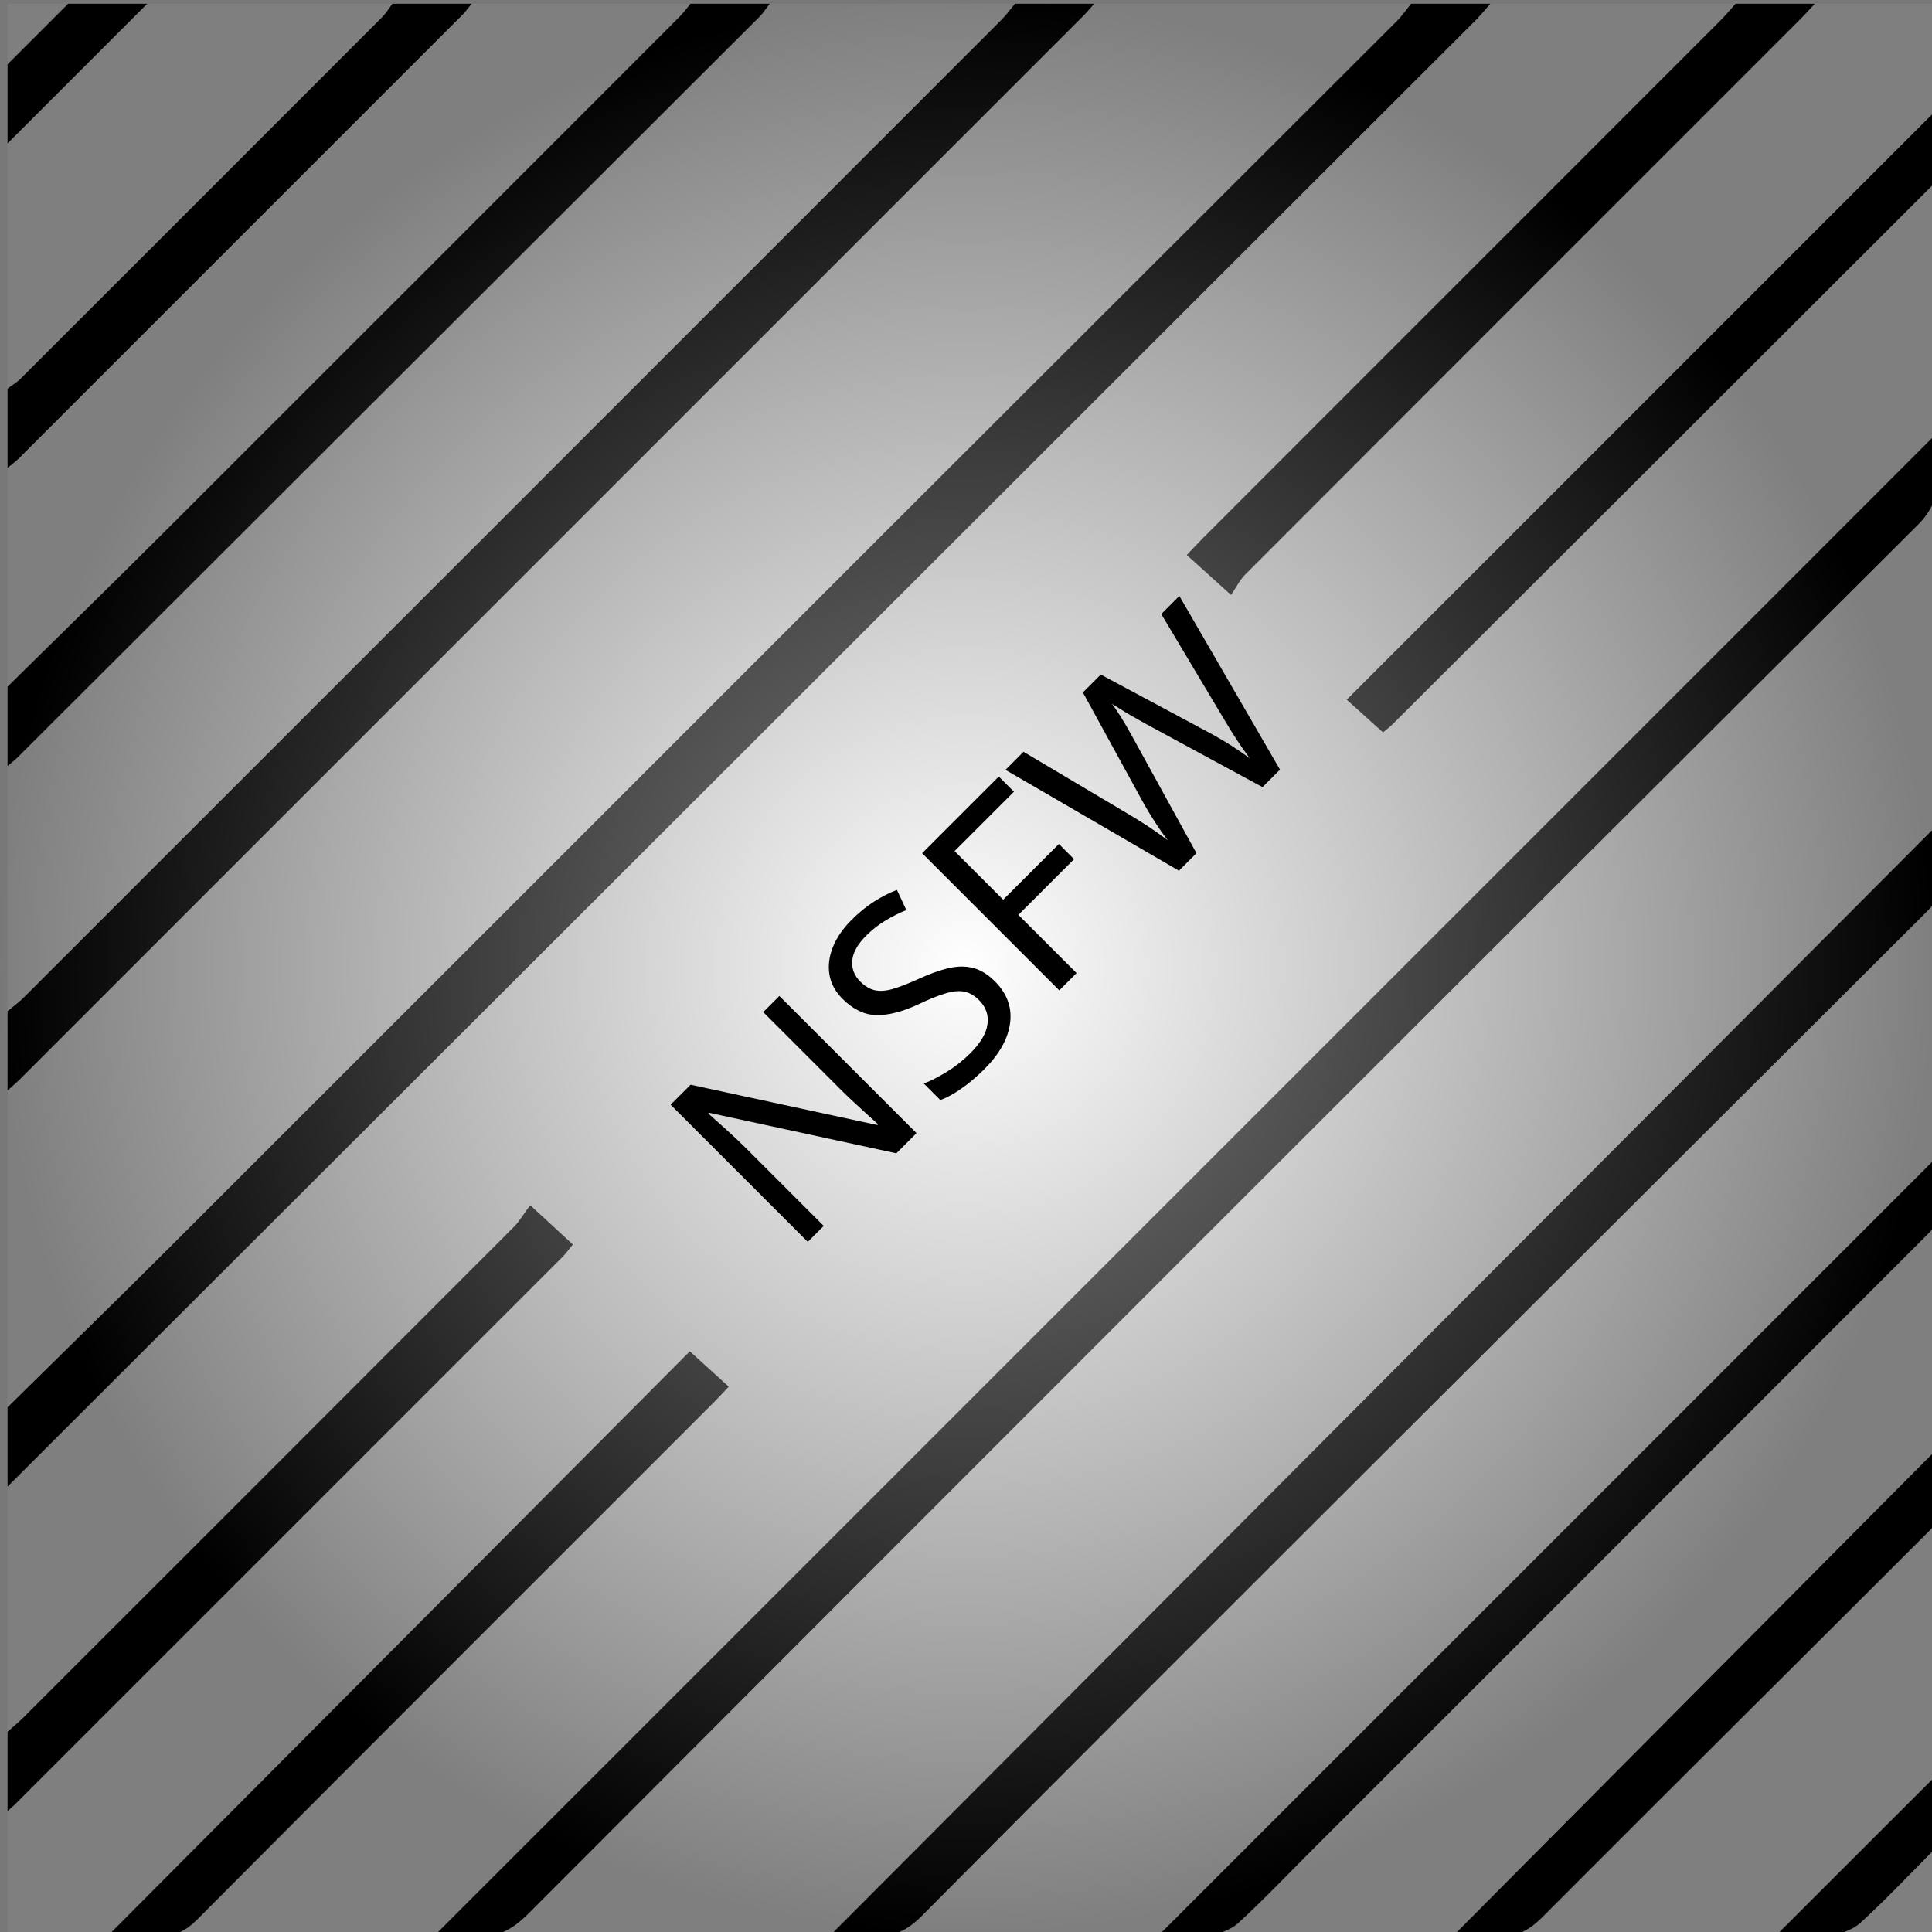
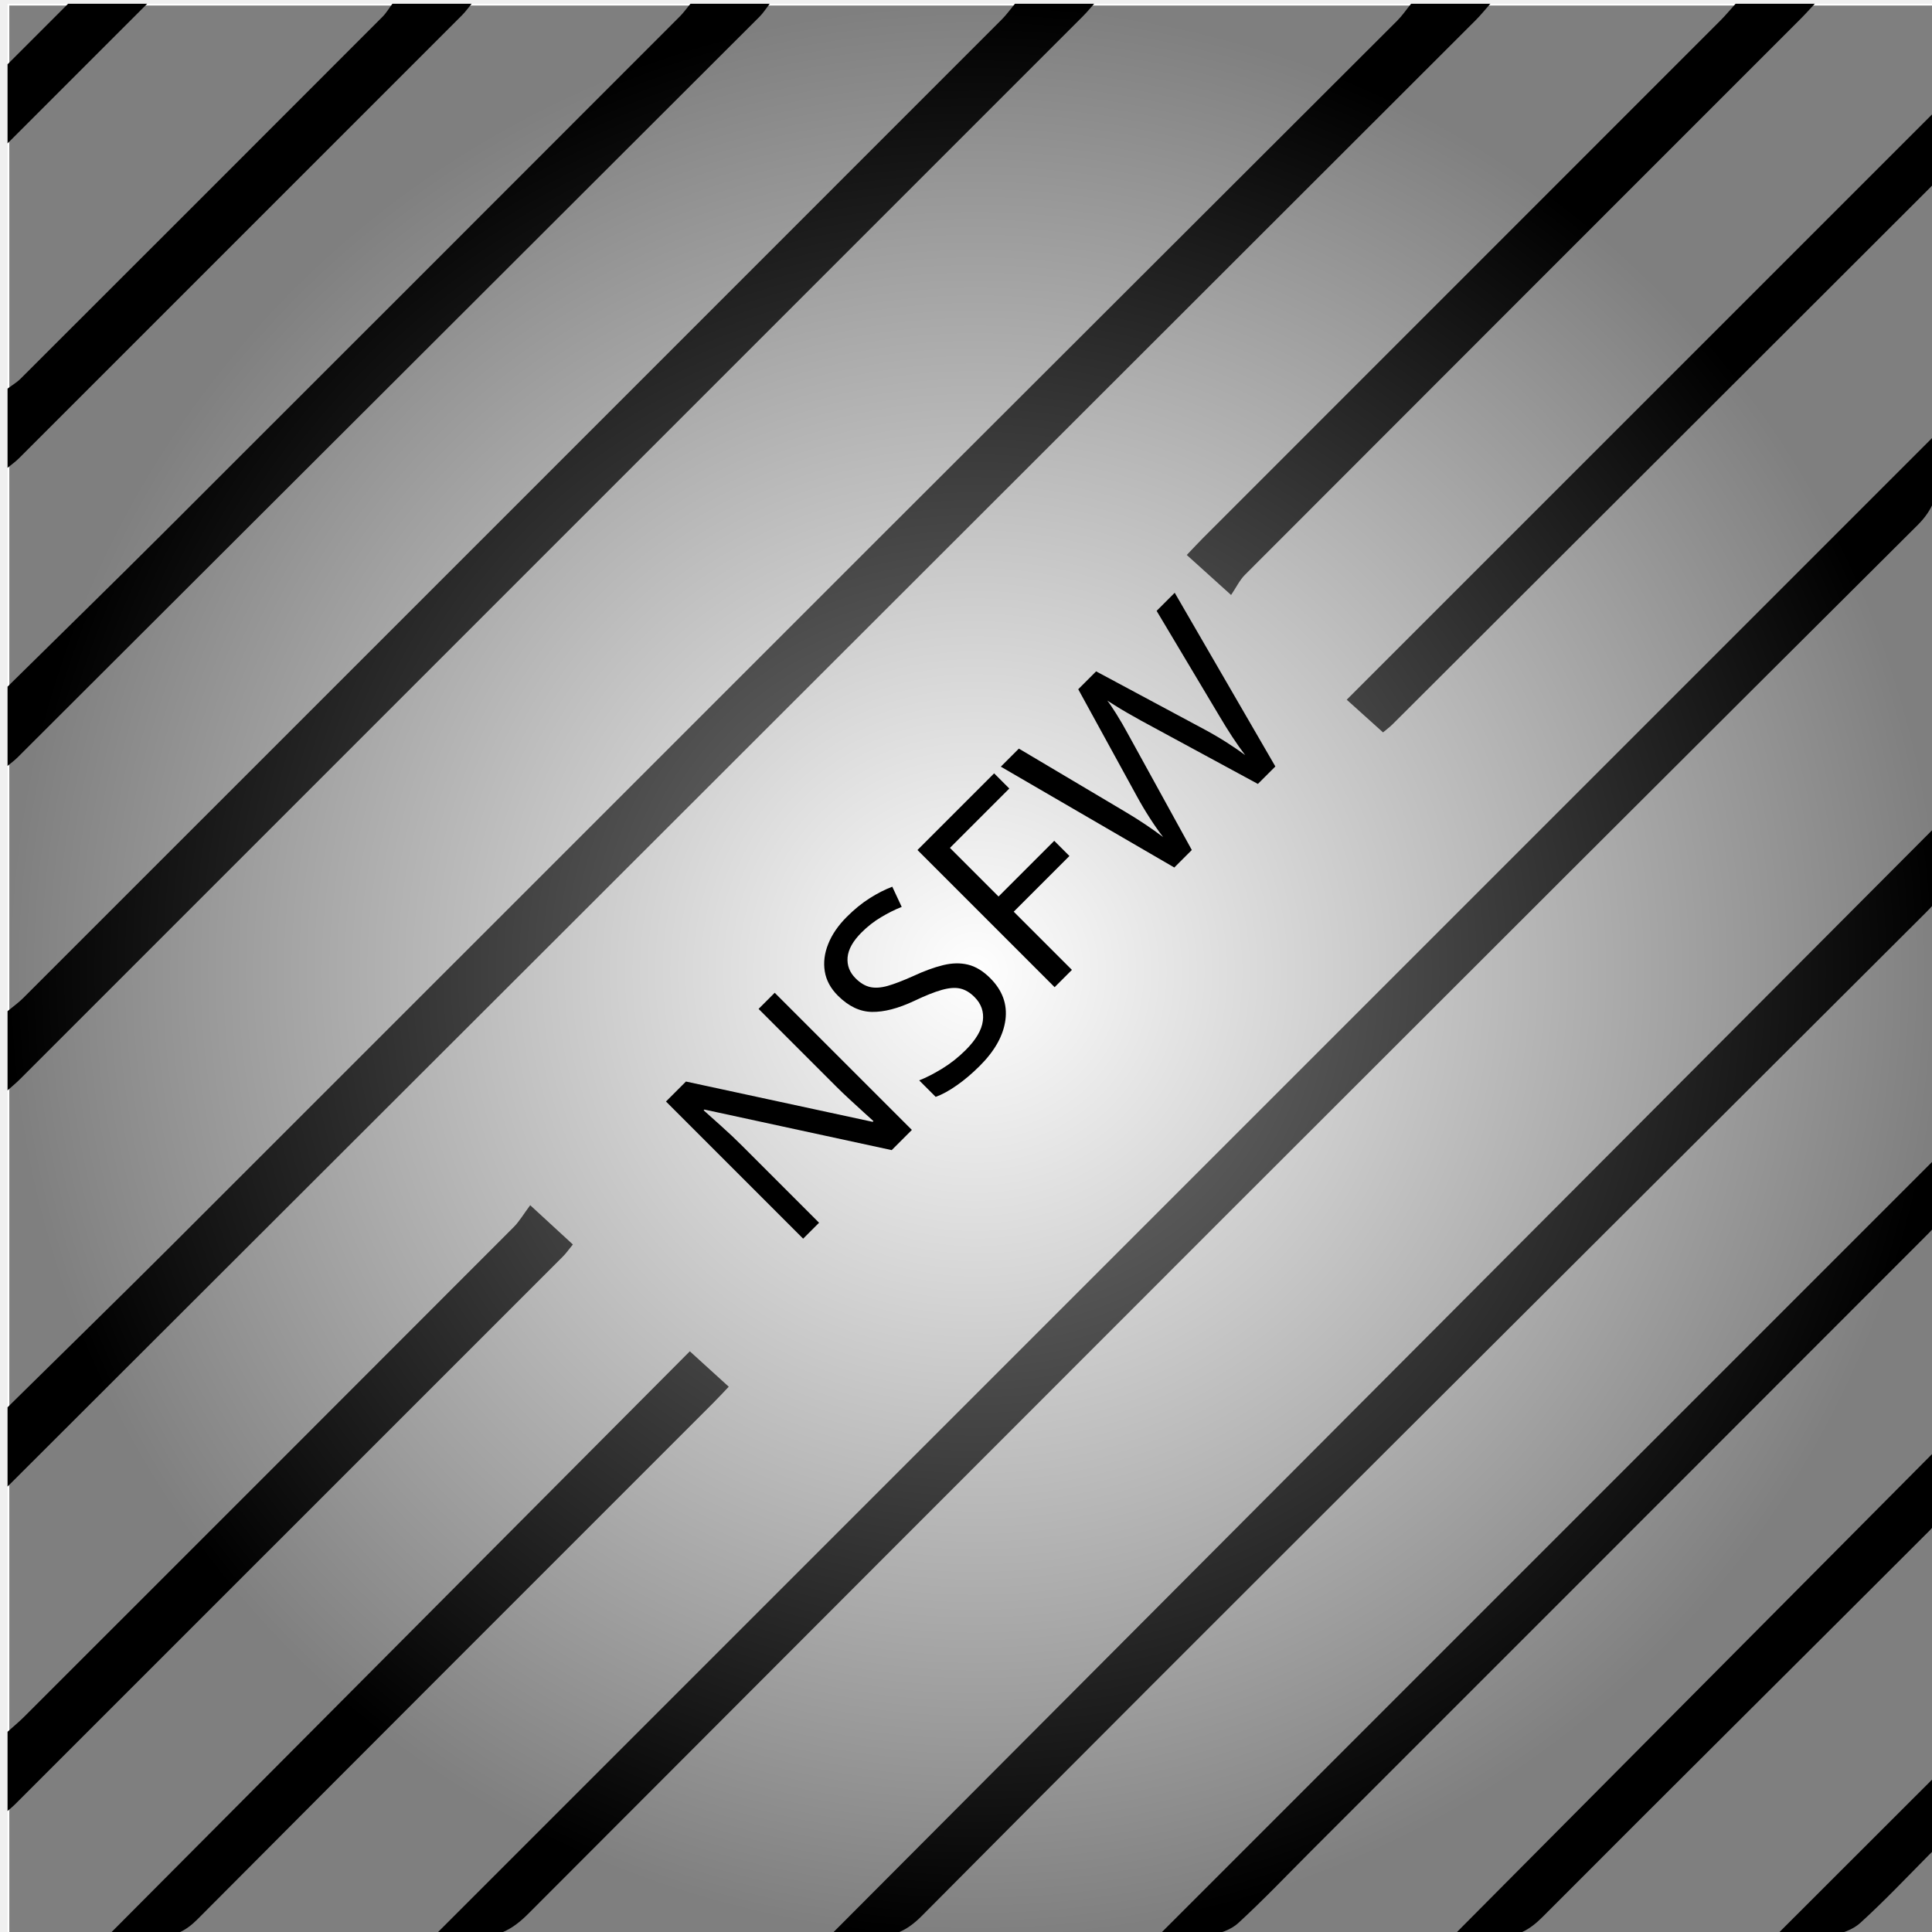
<svg xmlns="http://www.w3.org/2000/svg" version="1.1" id="Ebene_1" x="0px" y="0px" width="512px" height="512px" viewBox="0 0 512 512" enable-background="new 0 0 512 512" xml:space="preserve">
  <g>
    <g>
-       <path fill-rule="evenodd" clip-rule="evenodd" fill="#FFFFFF" d="M480.939,1c11.332,0,22.664,0,33.996,0    c0,170.979,0,341.957,0,512.936c-170.979,0-341.957,0-512.936,0c0-11.332,0-22.664,0-33.996c0.624-0.551,1.278-1.07,1.865-1.657    c48.435-48.414,96.865-96.833,145.283-145.266c0.893-0.894,1.623-1.95,2.664-3.216c-3.609-3.321-6.956-6.401-11.305-10.404    c-1.756,2.355-2.862,4.286-4.379,5.807C92.921,368.479,49.676,411.715,6.424,454.944c-1.404,1.403-2.946,2.668-4.424,3.998    c0-21.664,0-43.328,0-64.992c50.814-50.732,101.637-101.457,152.441-152.199C233.299,162.99,312.146,84.218,390.985,5.439    c1.401-1.4,2.646-2.957,3.965-4.439c21.664,0,43.328,0,64.992,0c-1.329,1.477-2.595,3.019-3.997,4.423    c-45.673,45.695-91.36,91.377-137.04,137.065c-1.381,1.382-2.705,2.82-4.396,4.588c3.737,3.374,7.137,6.441,11.743,10.599    c1.384-2.047,2.275-3.949,3.671-5.346c49.058-49.14,98.164-98.23,147.257-147.335C478.472,3.702,479.688,2.333,480.939,1z     M115.171,512.936c3.214,0,6.845-0.331,10.392,0.074c5.973,0.684,10.147-1.553,14.39-5.803    C262.581,384.355,385.261,261.558,508.261,139.08c8.272-8.237,4.577-16.685,5.474-24.707    C380.876,247.231,248.086,380.021,115.171,512.936z M219.992,512.935c3.233,0,7.235-0.296,11.175,0.071    c5.401,0.504,9.244-1.372,13.111-5.266c40.386-40.672,80.943-81.175,121.507-121.669c48.11-48.027,96.282-95.992,144.384-144.027    c1.469-1.467,3.383-3.341,3.514-5.14c0.44-6.046,0.168-12.143,0.168-18.721C415.511,316.821,317.716,414.912,219.992,512.935z     M513.911,306.032c-68.975,68.975-138.109,138.109-206.903,206.903c3.775,0,8.619,0.359,13.374-0.14    c2.692-0.283,5.802-1.361,7.747-3.146c6.743-6.188,13.059-12.844,19.537-19.322c54.182-54.182,108.368-108.357,162.516-162.574    c1.467-1.469,3.423-3.306,3.56-5.093C514.192,316.764,513.911,310.812,513.911,306.032z M366.521,194.09    c0.995-0.841,1.791-1.422,2.48-2.109c47.501-47.395,94.999-94.794,142.463-142.228c1.008-1.007,2.246-2.394,2.296-3.646    c0.239-6.028,0.107-12.071,0.107-17.638c-52.323,52.319-104.525,104.518-156.97,156.958    C359.778,188.019,363.081,190.993,366.521,194.09z M182.812,358.112c-51.492,51.715-102.654,103.1-154.154,154.822    c4.28,0,8.558-0.279,12.782,0.076c4.525,0.381,7.684-1.161,10.91-4.403c45.474-45.691,91.093-91.239,136.672-136.827    c1.282-1.282,2.51-2.62,4.103-4.287C189.554,364.245,186.165,361.161,182.812,358.112z M513.921,383.428    c-43.206,43.468-86.146,86.668-128.728,129.508c3.2,0,7.39-0.328,11.504,0.083c5.14,0.515,8.613-1.51,12.181-5.089    c34.098-34.208,68.389-68.224,102.54-102.376c1.271-1.271,2.296-3.362,2.391-5.127    C514.111,394.788,513.921,389.124,513.921,383.428z M470.662,512.935c5.012,0,9.865,0.368,14.626-0.143    c2.688-0.288,5.762-1.427,7.724-3.213c6.276-5.711,12.133-11.886,18.103-17.93c1.027-1.04,2.542-2.284,2.593-3.486    c0.263-6.195,0.122-12.407,0.122-18.358C499.387,484.236,485.201,498.409,470.662,512.935z" />
-       <path fill-rule="evenodd" clip-rule="evenodd" fill="#FFFFFF" d="M2,372.953c0-27.996,0-55.993,0-83.989    c1.11-0.998,2.271-1.946,3.325-3c93.888-93.873,187.768-187.752,281.64-281.64c1.054-1.054,2.002-2.214,2.999-3.324    c27.996,0,55.993,0,83.989,0c-1.232,1.516-2.341,3.156-3.716,4.53c-45.249,45.208-90.547,90.369-135.79,135.584    c-62.8,62.76-125.544,125.578-188.355,188.327C31.484,344.034,16.702,358.453,2,372.953z" />
-       <path fill-rule="evenodd" clip-rule="evenodd" fill="#FFFFFF" d="M203.975,1c21.664,0,43.328,0,64.991,0    c-1.151,1.387-2.201,2.878-3.472,4.148C179.062,91.613,92.612,178.063,6.147,264.496c-1.27,1.27-2.76,2.318-4.147,3.47    c0-21.663,0-43.328,0-64.991c0.886-0.746,1.833-1.43,2.649-2.245C70.196,135.317,135.735,69.896,201.255,4.456    C202.285,3.427,203.074,2.157,203.975,1z" />
-       <path fill-rule="evenodd" clip-rule="evenodd" fill="#FFFFFF" d="M124.984,1c19.331,0,38.662,0,57.993,0    c-0.947,1.137-1.812,2.358-2.854,3.401C134.613,49.94,89.107,95.485,43.548,140.976C29.78,154.724,15.854,168.314,2,181.977    c0-19.331,0-38.662,0-57.993c1.011-0.841,2.096-1.608,3.022-2.534C44.177,82.32,83.32,43.178,122.45,4.022    C123.375,3.096,124.143,2.011,124.984,1z" />
-       <path fill-rule="evenodd" clip-rule="evenodd" d="M2,372.953c14.702-14.5,29.484-28.919,44.092-43.513    c62.811-62.749,125.555-125.567,188.355-188.327C279.69,95.899,324.988,50.738,370.237,5.53c1.375-1.374,2.483-3.014,3.716-4.53    c6.999,0,13.998,0,20.997,0c-1.318,1.483-2.563,3.039-3.965,4.439C312.146,84.218,233.299,162.99,154.441,241.751    C103.637,292.493,52.814,343.218,2,393.95C2,386.951,2,379.952,2,372.953z" />
-       <path fill-rule="evenodd" clip-rule="evenodd" d="M2,267.966c1.387-1.151,2.877-2.2,4.147-3.47    C92.612,178.063,179.062,91.613,265.494,5.148c1.271-1.271,2.32-2.761,3.472-4.148c7,0,13.999,0,20.998,0    c-0.997,1.11-1.945,2.27-2.999,3.324C193.093,98.211,99.213,192.091,5.325,285.964c-1.054,1.054-2.215,2.002-3.325,3    C2,281.965,2,274.966,2,267.966z" />
-       <path fill-rule="evenodd" clip-rule="evenodd" fill="#FFFFFF" d="M2,102.987c0-21.664,0-43.328,0-64.992    C14.332,25.663,26.663,13.332,38.995,1c21.664,0,43.328,0,64.992,0c-0.874,1.163-1.622,2.451-2.64,3.47    C69.41,36.451,37.451,68.41,5.47,100.347C4.451,101.364,3.163,102.113,2,102.987z" />
-       <path fill-rule="evenodd" clip-rule="evenodd" d="M2,181.977c13.854-13.663,27.78-27.253,41.548-41.001    C89.107,95.485,134.613,49.94,180.123,4.401c1.042-1.043,1.907-2.264,2.854-3.401c6.999,0,13.998,0,20.998,0    c-0.901,1.157-1.689,2.427-2.719,3.456C135.735,69.896,70.196,135.317,4.649,200.729c-0.817,0.815-1.763,1.5-2.649,2.245    C2,195.975,2,188.976,2,181.977z" />
-       <path fill-rule="evenodd" clip-rule="evenodd" d="M480.939,1c-1.252,1.333-2.468,2.702-3.759,3.994    c-49.093,49.104-98.199,98.195-147.257,147.335c-1.396,1.397-2.287,3.299-3.671,5.346c-4.606-4.158-8.006-7.226-11.743-10.599    c1.69-1.768,3.015-3.206,4.396-4.588c45.68-45.688,91.367-91.37,137.04-137.065c1.402-1.404,2.668-2.946,3.997-4.423    C466.941,1,473.94,1,480.939,1z" />
-       <path fill-rule="evenodd" clip-rule="evenodd" d="M2,458.942c1.478-1.33,3.02-2.595,4.424-3.998    c43.252-43.229,86.498-86.466,129.704-129.741c1.518-1.521,2.623-3.451,4.379-5.807c4.349,4.003,7.696,7.083,11.305,10.404    c-1.041,1.266-1.771,2.322-2.664,3.216C100.73,381.449,52.3,429.868,3.865,478.282c-0.587,0.587-1.242,1.106-1.865,1.657    C2,472.94,2,465.941,2,458.942z" />
-       <path fill-rule="evenodd" clip-rule="evenodd" d="M2,102.987c1.163-0.874,2.451-1.623,3.47-2.64    C37.451,68.41,69.41,36.451,101.347,4.47c1.018-1.019,1.767-2.307,2.64-3.47c7,0,13.999,0,20.998,0    c-0.841,1.011-1.609,2.096-2.534,3.022C83.32,43.178,44.177,82.32,5.022,121.45c-0.927,0.926-2.012,1.693-3.022,2.534    C2,116.985,2,109.986,2,102.987z" />
-       <path fill-rule="evenodd" clip-rule="evenodd" d="M38.995,1C26.663,13.332,14.332,25.663,2,37.995c0-6.999,0-13.998,0-20.997    C7.333,11.665,12.665,6.333,17.998,1C24.997,1,31.996,1,38.995,1z" />
-       <path fill-rule="evenodd" clip-rule="evenodd" fill="#FFFFFF" d="M17.998,1C12.665,6.333,7.333,11.665,2,16.998    C2,11.665,2,6.333,2,1C7.333,1,12.665,1,17.998,1z" />
-       <path fill-rule="evenodd" clip-rule="evenodd" d="M115.171,512.936c132.915-132.915,265.705-265.705,398.563-398.563    c-0.896,8.022,2.799,16.47-5.474,24.707c-123,122.478-245.68,245.276-368.308,368.127c-4.243,4.25-8.417,6.486-14.39,5.803    C122.017,512.604,118.386,512.936,115.171,512.936z" />
-       <path fill-rule="evenodd" clip-rule="evenodd" d="M219.992,512.935c97.724-98.022,195.519-196.113,293.859-294.751    c0,6.578,0.272,12.675-0.168,18.721c-0.131,1.799-2.045,3.672-3.514,5.14c-48.102,48.035-96.273,96-144.384,144.027    c-40.564,40.494-81.121,80.997-121.507,121.669c-3.867,3.894-7.71,5.77-13.111,5.266    C227.227,512.639,223.225,512.935,219.992,512.935z" />
-       <path fill-rule="evenodd" clip-rule="evenodd" d="M513.911,306.032c0,4.779,0.281,10.731-0.17,16.628    c-0.137,1.787-2.093,3.624-3.56,5.093c-54.147,54.217-108.334,108.393-162.516,162.574c-6.479,6.479-12.794,13.134-19.537,19.322    c-1.945,1.785-5.055,2.863-7.747,3.146c-4.755,0.499-9.599,0.14-13.374,0.14C375.802,444.142,444.937,375.007,513.911,306.032z" />
-       <path fill-rule="evenodd" clip-rule="evenodd" d="M366.521,194.09c-3.44-3.097-6.743-6.071-9.623-8.664    c52.444-52.439,104.646-104.638,156.97-156.958c0,5.567,0.132,11.61-0.107,17.638c-0.05,1.252-1.288,2.639-2.296,3.646    c-47.464,47.434-94.962,94.833-142.463,142.228C368.313,192.668,367.517,193.249,366.521,194.09z" />
-       <path fill-rule="evenodd" clip-rule="evenodd" d="M182.812,358.112c3.353,3.049,6.743,6.133,10.313,9.381    c-1.593,1.667-2.821,3.005-4.103,4.287c-45.579,45.588-91.198,91.136-136.672,136.827c-3.226,3.242-6.384,4.784-10.91,4.403    c-4.225-0.355-8.502-0.076-12.782-0.076C80.158,461.212,131.319,409.827,182.812,358.112z" />
-       <path fill-rule="evenodd" clip-rule="evenodd" d="M513.921,383.428c0,5.696,0.19,11.36-0.112,16.999    c-0.095,1.765-1.12,3.855-2.391,5.127c-34.151,34.152-68.442,68.168-102.54,102.376c-3.567,3.579-7.041,5.604-12.181,5.089    c-4.114-0.411-8.304-0.083-11.504-0.083C427.774,470.096,470.715,426.896,513.921,383.428z" />
-       <path fill-rule="evenodd" clip-rule="evenodd" d="M470.662,512.935c14.539-14.525,28.725-28.698,43.167-43.13    c0,5.951,0.141,12.163-0.122,18.358c-0.051,1.202-1.565,2.446-2.593,3.486c-5.97,6.044-11.826,12.219-18.103,17.93    c-1.962,1.786-5.036,2.925-7.724,3.213C480.527,513.303,475.674,512.935,470.662,512.935z" />
+       <path fill="#FFFFFF" d="M480.939,1c11.332,0,22.664,0,33.996,0c0,170.979,0,341.957,0,512.936c-170.979,0-341.957,0-512.936,0    c0-11.332,0-22.664,0-33.995c0.624-0.552,1.277-1.07,1.865-1.657c48.435-48.414,96.864-96.833,145.282-145.266    c0.894-0.895,1.623-1.951,2.664-3.217c-3.608-3.32-6.956-6.4-11.305-10.404c-1.756,2.355-2.862,4.287-4.379,5.808    c-43.206,43.274-86.451,86.511-129.703,129.74c-1.404,1.402-2.946,2.668-4.424,3.998c0-21.664,0-43.329,0-64.992    c50.813-50.732,101.637-101.457,152.44-152.199C233.299,162.99,312.146,84.218,390.985,5.439c1.401-1.4,2.646-2.957,3.965-4.439    c21.664,0,43.328,0,64.992,0c-1.329,1.477-2.595,3.019-3.997,4.423c-45.673,45.695-91.36,91.377-137.04,137.065    c-1.381,1.382-2.705,2.82-4.396,4.588c3.736,3.374,7.137,6.441,11.743,10.599c1.384-2.047,2.274-3.949,3.671-5.346    c49.058-49.14,98.164-98.23,147.257-147.335C478.472,3.702,479.688,2.333,480.939,1z M115.171,512.936    c3.214,0,6.845-0.33,10.392,0.074c5.974,0.685,10.147-1.553,14.391-5.803C262.581,384.355,385.261,261.559,508.261,139.08    c8.271-8.237,4.577-16.685,5.474-24.707C380.876,247.231,248.086,380.021,115.171,512.936z M219.992,512.935    c3.232,0,7.234-0.296,11.175,0.071c5.4,0.504,9.244-1.372,13.11-5.266c40.387-40.672,80.943-81.175,121.507-121.67    c48.11-48.026,96.282-95.991,144.385-144.026c1.469-1.467,3.383-3.341,3.514-5.14c0.44-6.046,0.168-12.143,0.168-18.721    C415.511,316.82,317.716,414.912,219.992,512.935z M513.91,306.032c-68.975,68.975-138.108,138.108-206.902,206.902    c3.774,0,8.619,0.359,13.374-0.14c2.691-0.283,5.802-1.361,7.747-3.146c6.742-6.188,13.059-12.845,19.536-19.322    c54.183-54.183,108.368-108.356,162.517-162.574c1.467-1.469,3.423-3.306,3.56-5.093    C514.192,316.764,513.91,310.813,513.91,306.032z M366.521,194.09c0.995-0.841,1.791-1.422,2.48-2.109    C416.502,144.586,464,97.187,511.464,49.753c1.008-1.007,2.245-2.394,2.296-3.646c0.238-6.028,0.106-12.071,0.106-17.638    c-52.322,52.319-104.524,104.518-156.97,156.958C359.778,188.019,363.08,190.993,366.521,194.09z M182.812,358.111    C131.32,409.827,80.158,461.212,28.658,512.934c4.279,0,8.558-0.278,12.781,0.076c4.525,0.381,7.685-1.161,10.91-4.402    c45.475-45.691,91.093-91.239,136.672-136.828c1.282-1.281,2.51-2.619,4.104-4.286    C189.554,364.245,186.165,361.161,182.812,358.111z M513.921,383.428c-43.206,43.469-86.146,86.668-128.729,129.508    c3.2,0,7.391-0.327,11.504,0.084c5.141,0.515,8.613-1.511,12.182-5.09c34.098-34.208,68.389-68.224,102.54-102.375    c1.271-1.271,2.296-3.363,2.391-5.127C514.111,394.788,513.921,389.124,513.921,383.428z M470.661,512.935    c5.013,0,9.865,0.368,14.626-0.143c2.688-0.288,5.763-1.427,7.725-3.213c6.275-5.711,12.133-11.886,18.103-17.93    c1.027-1.04,2.542-2.284,2.593-3.486c0.264-6.195,0.122-12.407,0.122-18.358C499.387,484.236,485.2,498.409,470.661,512.935z" />
+       <path fill="#FFFFFF" d="M2,372.953c0-27.996,0-55.993,0-83.989c1.109-0.998,2.271-1.946,3.325-3    c93.888-93.873,187.768-187.752,281.64-281.64c1.054-1.054,2.002-2.214,2.999-3.324c27.996,0,55.993,0,83.988,0    c-1.231,1.516-2.341,3.156-3.716,4.53c-45.249,45.208-90.547,90.369-135.79,135.584c-62.8,62.76-125.544,125.578-188.354,188.328    C31.484,344.034,16.702,358.453,2,372.953z" />
+       <path fill="#FFFFFF" d="M203.975,1c21.664,0,43.328,0,64.991,0c-1.151,1.387-2.201,2.878-3.472,4.148    C179.062,91.613,92.612,178.063,6.147,264.496c-1.27,1.27-2.76,2.318-4.146,3.47c0-21.663,0-43.328,0-64.991    c0.886-0.746,1.833-1.43,2.648-2.245C70.196,135.317,135.735,69.896,201.255,4.456C202.285,3.427,203.074,2.157,203.975,1z" />
+       <path fill="#FFFFFF" d="M124.984,1c19.331,0,38.662,0,57.993,0c-0.947,1.137-1.812,2.358-2.854,3.401    C134.613,49.94,89.107,95.485,43.548,140.976C29.78,154.724,15.854,168.314,2,181.977c0-19.331,0-38.662,0-57.993    c1.011-0.841,2.096-1.608,3.021-2.534C44.177,82.32,83.32,43.178,122.45,4.022C123.375,3.096,124.143,2.011,124.984,1z" />
+       <path d="M2,372.953c14.702-14.5,29.483-28.919,44.092-43.514c62.811-62.748,125.555-125.566,188.354-188.326    C279.69,95.899,324.988,50.738,370.237,5.53c1.375-1.374,2.483-3.014,3.716-4.53c6.999,0,13.998,0,20.997,0    c-1.317,1.483-2.563,3.039-3.965,4.439C312.146,84.218,233.299,162.99,154.441,241.751C103.637,292.493,52.814,343.218,2,393.95    C2,386.951,2,379.952,2,372.953z" />
+       <path d="M2,267.966c1.387-1.151,2.877-2.2,4.146-3.47C92.612,178.063,179.062,91.613,265.494,5.148    c1.271-1.271,2.319-2.761,3.472-4.148c7,0,13.999,0,20.998,0c-0.997,1.11-1.945,2.27-2.999,3.324    C193.093,98.211,99.213,192.091,5.325,285.964c-1.055,1.054-2.216,2.002-3.325,3C2,281.965,2,274.966,2,267.966z" />
+       <path fill="#FFFFFF" d="M2,102.987c0-21.664,0-43.328,0-64.992C14.332,25.663,26.663,13.332,38.995,1c21.664,0,43.327,0,64.991,0    c-0.874,1.163-1.621,2.451-2.64,3.47C69.41,36.451,37.451,68.41,5.47,100.347C4.451,101.364,3.163,102.113,2,102.987z" />
+       <path d="M2,181.977c13.854-13.663,27.779-27.253,41.548-41.001C89.107,95.485,134.613,49.94,180.123,4.401    c1.042-1.043,1.906-2.264,2.854-3.401c6.999,0,13.998,0,20.998,0c-0.9,1.157-1.688,2.427-2.719,3.456    C135.735,69.896,70.196,135.317,4.649,200.729c-0.816,0.815-1.763,1.5-2.648,2.245C2,195.975,2,188.976,2,181.977z" />
+       <path d="M480.939,1c-1.252,1.333-2.468,2.702-3.759,3.994c-49.093,49.104-98.199,98.195-147.257,147.335    c-1.396,1.397-2.287,3.299-3.671,5.346c-4.606-4.158-8.007-7.226-11.743-10.599c1.689-1.768,3.015-3.206,4.396-4.588    c45.68-45.688,91.367-91.37,137.04-137.065c1.402-1.404,2.668-2.946,3.997-4.423C466.941,1,473.94,1,480.939,1z" />
+       <path d="M2,458.942c1.478-1.33,3.02-2.596,4.424-3.998c43.252-43.229,86.498-86.466,129.704-129.741    c1.518-1.521,2.623-3.451,4.379-5.807c4.349,4.002,7.696,7.082,11.305,10.403c-1.041,1.267-1.771,2.322-2.664,3.216    C100.73,381.449,52.3,429.868,3.865,478.282c-0.588,0.587-1.242,1.105-1.865,1.657C2,472.94,2,465.941,2,458.942z" />
+       <path d="M2,102.987c1.163-0.874,2.451-1.623,3.47-2.64C37.451,68.41,69.41,36.451,101.347,4.47c1.019-1.019,1.767-2.307,2.64-3.47    c7,0,13.999,0,20.998,0c-0.841,1.011-1.608,2.096-2.533,3.022C83.32,43.178,44.177,82.32,5.022,121.45    c-0.927,0.926-2.012,1.693-3.021,2.534C2,116.985,2,109.986,2,102.987z" />
+       <path d="M38.995,1C26.663,13.332,14.332,25.663,2,37.995c0-6.999,0-13.998,0-20.997C7.333,11.665,12.665,6.333,17.998,1    C24.997,1,31.996,1,38.995,1z" />
+       <path fill="#FFFFFF" d="M17.998,1C12.665,6.333,7.333,11.665,2,16.998C2,11.665,2,6.333,2,1C7.333,1,12.665,1,17.998,1z" />
+       <path d="M115.171,512.936c132.915-132.914,265.704-265.705,398.563-398.563c-0.896,8.022,2.799,16.47-5.474,24.707    c-123,122.479-245.68,245.275-368.308,368.127c-4.243,4.25-8.417,6.486-14.391,5.803    C122.017,512.604,118.386,512.936,115.171,512.936z" />
+       <path d="M219.992,512.935c97.724-98.021,195.519-196.112,293.858-294.75c0,6.578,0.271,12.675-0.168,18.721    c-0.131,1.799-2.045,3.672-3.514,5.14c-48.103,48.035-96.273,96-144.385,144.027c-40.563,40.494-81.12,80.997-121.507,121.669    c-3.866,3.894-7.71,5.77-13.11,5.266C227.227,512.639,223.225,512.935,219.992,512.935z" />
+       <path d="M513.91,306.032c0,4.778,0.281,10.731-0.17,16.628c-0.137,1.787-2.093,3.624-3.56,5.093    c-54.147,54.218-108.334,108.394-162.517,162.574c-6.479,6.479-12.794,13.134-19.536,19.322c-1.945,1.784-5.056,2.862-7.747,3.146    c-4.755,0.499-9.6,0.14-13.374,0.14C375.802,444.142,444.937,375.007,513.91,306.032z" />
+       <path d="M366.521,194.09c-3.44-3.097-6.743-6.071-9.623-8.664c52.444-52.439,104.646-104.638,156.97-156.958    c0,5.567,0.133,11.61-0.106,17.638c-0.05,1.252-1.288,2.639-2.296,3.646c-47.464,47.434-94.962,94.833-142.463,142.228    C368.313,192.668,367.517,193.249,366.521,194.09z" />
+       <path d="M182.812,358.111c3.354,3.05,6.743,6.134,10.313,9.382c-1.593,1.667-2.821,3.005-4.104,4.286    c-45.579,45.589-91.197,91.137-136.672,136.828c-3.226,3.241-6.384,4.783-10.91,4.402c-4.225-0.354-8.502-0.076-12.781-0.076    C80.158,461.212,131.319,409.827,182.812,358.111z" />
+       <path d="M513.921,383.428c0,5.696,0.189,11.36-0.112,16.999c-0.095,1.765-1.12,3.855-2.391,5.128    c-34.151,34.151-68.442,68.167-102.54,102.375c-3.567,3.579-7.041,5.604-12.182,5.09c-4.114-0.411-8.304-0.084-11.504-0.084    C427.774,470.096,470.715,426.896,513.921,383.428z" />
+       <path d="M470.661,512.935c14.539-14.524,28.726-28.697,43.167-43.13c0,5.951,0.142,12.163-0.122,18.358    c-0.051,1.202-1.564,2.446-2.593,3.486c-5.97,6.044-11.826,12.219-18.103,17.93c-1.962,1.786-5.036,2.925-7.725,3.213    C480.527,513.303,475.674,512.935,470.661,512.935z" />
    </g>
  </g>
  <g id="Ebene_2" opacity="0.5">
-     <radialGradient id="SVGID_1_" cx="256" cy="256" r="256" gradientUnits="userSpaceOnUse">
+     <radialGradient id="SVGID_1_" cx="300.067" cy="90.542" r="256" gradientTransform="matrix(1 0 0 -1 -41.6001 348.0098)" gradientUnits="userSpaceOnUse">
      <stop offset="0" style="stop-color:#FFFFFF" />
      <stop offset="1" style="stop-color:#000000" />
    </radialGradient>
-     <rect fill="url(#SVGID_1_)" width="512" height="512" />
+     <rect x="2.467" y="1.468" fill="url(#SVGID_1_)" width="512" height="512" />
  </g>
-   <text transform="matrix(0.7071 -0.7071 0.7071 0.7071 209.1348 334.043)" font-family="'MyriadPro-Regular'" font-size="72">NSFW</text>
+   <text transform="matrix(0.7071 -0.7071 0.7071 0.7071 207.9036 333.1973)" font-family="'MyriadPro-Regular'" font-size="72">NSFW</text>
</svg>
